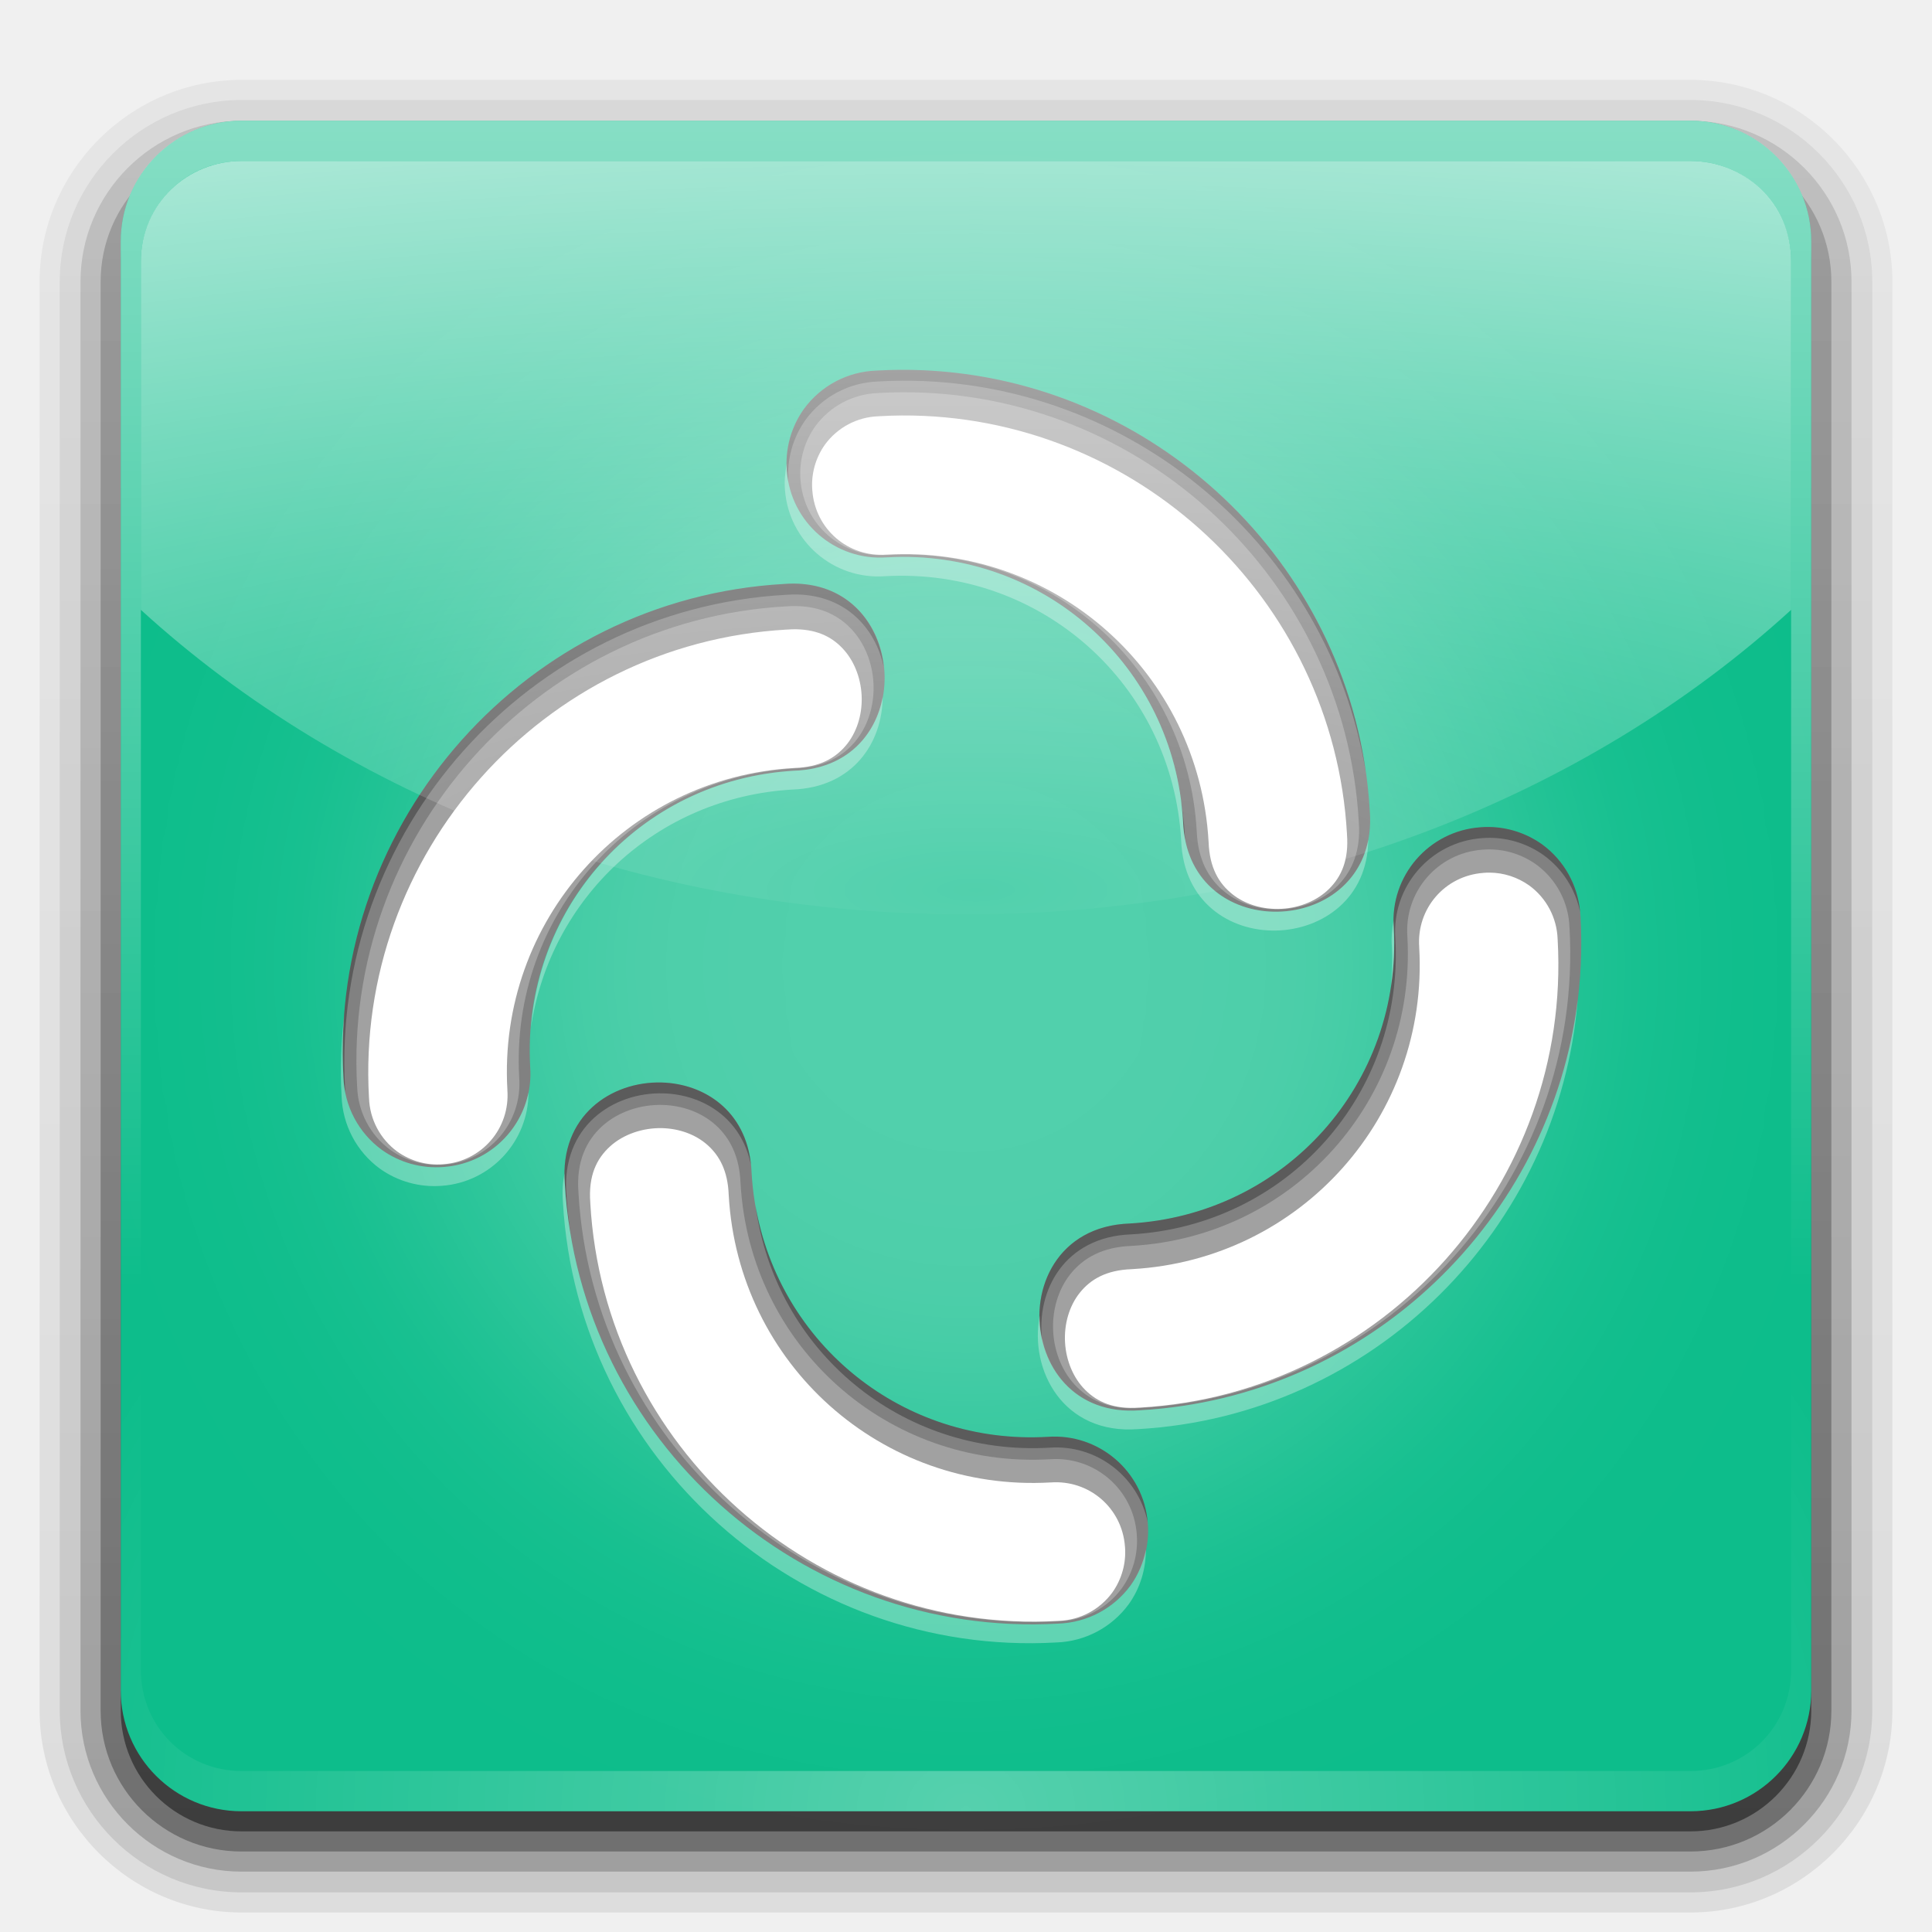
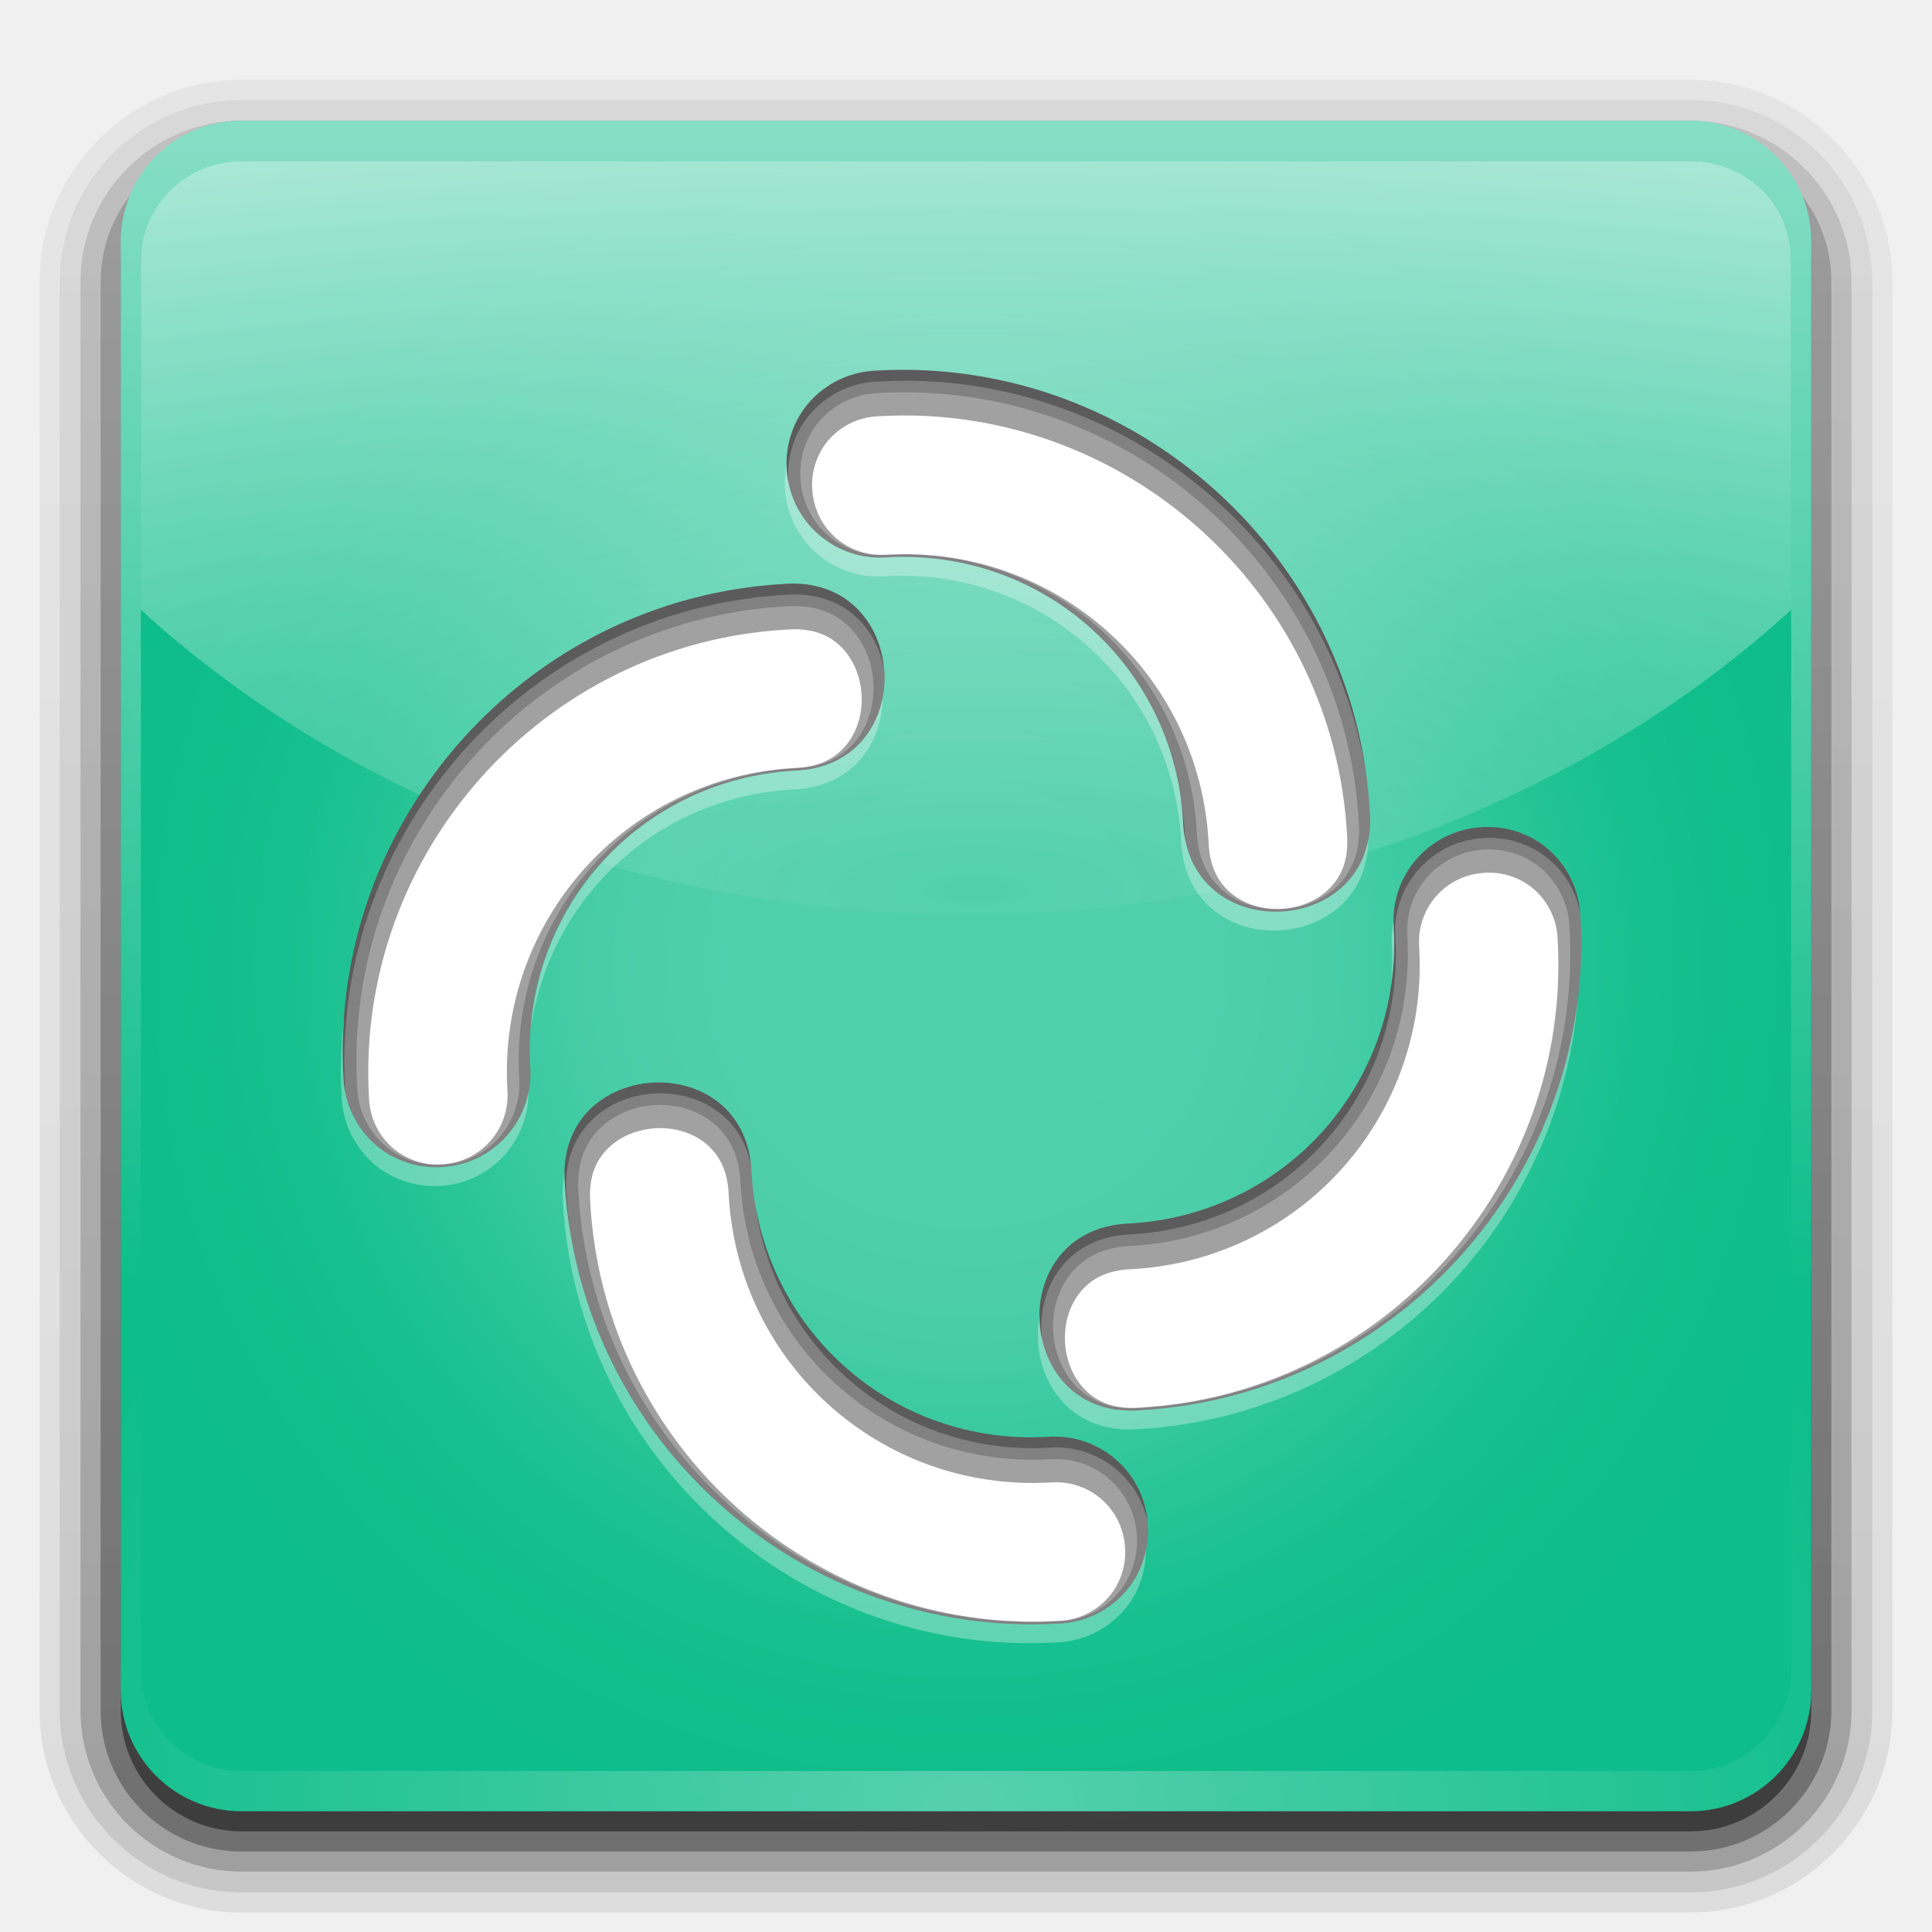
<svg xmlns="http://www.w3.org/2000/svg" xmlns:xlink="http://www.w3.org/1999/xlink" version="1.0" width="96" height="96" id="svg2408" xml:space="preserve">
  <defs id="defs2410">
    <linearGradient id="linearGradient17177">
      <stop id="stop17173" style="stop-color:#ffffff;stop-opacity:1;" offset="0" />
      <stop id="stop17175" style="stop-color:#a9a9a9;stop-opacity:1;" offset="1" />
    </linearGradient>
    <linearGradient id="linearGradient12892">
      <stop id="stop12888" style="stop-color:#ffffff;stop-opacity:1;" offset="0" />
      <stop id="stop12890" style="stop-color:#ffffff;stop-opacity:1;" offset="1" />
    </linearGradient>
    <linearGradient id="linearGradient3729">
      <stop id="stop3731" style="stop-color:#1c59ad;stop-opacity:1" offset="0" />
      <stop id="stop3733" style="stop-color:#377ad6;stop-opacity:1" offset="1" />
    </linearGradient>
    <linearGradient x1="45.448" y1="92.54" x2="45.448" y2="7.017" id="ButtonShadow" gradientUnits="userSpaceOnUse" gradientTransform="scale(1.005865,0.994169)">
      <stop id="stop3750" style="stop-color:#000000;stop-opacity:1" offset="0" />
      <stop id="stop3752" style="stop-color:#000000;stop-opacity:0.588" offset="1" />
    </linearGradient>
    <linearGradient id="linearGradient3737">
      <stop id="stop3739" style="stop-color:#ffffff;stop-opacity:1" offset="0" />
      <stop id="stop3741" style="stop-color:#ffffff;stop-opacity:0" offset="1" />
    </linearGradient>
    <linearGradient id="linearGradient3700">
      <stop id="stop3702" style="stop-color:#e6e6e6;stop-opacity:1" offset="0" />
      <stop id="stop3704" style="stop-color:#f5f5f5;stop-opacity:1" offset="1" />
    </linearGradient>
    <linearGradient x1="48" y1="90" x2="48" y2="5.988" id="linearGradient3706" xlink:href="#linearGradient3700" gradientUnits="userSpaceOnUse" />
    <filter color-interpolation-filters="sRGB" id="filter3174" x="-0.048" y="-0.048" width="1.095" height="1.097">
      <feGaussianBlur stdDeviation="1.71" id="feGaussianBlur3176" />
    </filter>
    <linearGradient x1="36.357" y1="6" x2="36.357" y2="63.893" id="linearGradient3188" xlink:href="#linearGradient3737" gradientUnits="userSpaceOnUse" />
    <linearGradient x1="45.448" y1="92.54" x2="45.448" y2="7.017" id="ButtonShadow-0" gradientUnits="userSpaceOnUse" gradientTransform="matrix(1.005865,0,0,0.994169,100,0)">
      <stop id="stop3750-8" style="stop-color:#000000;stop-opacity:1" offset="0" />
      <stop id="stop3752-5" style="stop-color:#000000;stop-opacity:0.588" offset="1" />
    </linearGradient>
    <linearGradient x1="32.251" y1="6.132" x2="32.251" y2="90.239" id="linearGradient3780" xlink:href="#ButtonShadow-0" gradientUnits="userSpaceOnUse" gradientTransform="matrix(1.02381,0,0,1.011905,-1.142857,-98.07143)" />
    <linearGradient x1="32.251" y1="6.132" x2="32.251" y2="90.239" id="linearGradient3772" xlink:href="#ButtonShadow-0" gradientUnits="userSpaceOnUse" gradientTransform="matrix(1.02381,0,0,1.011905,-1.142857,-98.07143)" />
    <linearGradient x1="32.251" y1="6.132" x2="32.251" y2="90.239" id="linearGradient3725" xlink:href="#ButtonShadow-0" gradientUnits="userSpaceOnUse" gradientTransform="matrix(1.02381,0,0,1.011905,-1.142857,-98.07143)" />
    <linearGradient x1="32.251" y1="6.132" x2="32.251" y2="90.239" id="linearGradient3721" xlink:href="#ButtonShadow-0" gradientUnits="userSpaceOnUse" gradientTransform="translate(0,-97)" />
    <linearGradient x1="32.251" y1="6.132" x2="32.251" y2="90.239" id="linearGradient3760" xlink:href="#ButtonShadow-0" gradientUnits="userSpaceOnUse" gradientTransform="matrix(1.02381,0,0,1.011905,-1.142857,-98.07143)" />
    <linearGradient id="linearGradient3737-0">
      <stop id="stop3739-6" style="stop-color:#ffffff;stop-opacity:1" offset="0" />
      <stop id="stop3741-0" style="stop-color:#ffffff;stop-opacity:0" offset="1" />
    </linearGradient>
    <radialGradient cx="48" cy="90.172" r="42" fx="48" fy="90.172" id="radialGradient2903" xlink:href="#linearGradient3737-0" gradientUnits="userSpaceOnUse" gradientTransform="matrix(1.157313,0,0,0.9959077,-7.551021,0.1971319)" />
    <clipPath id="clipPath3782">
      <path d="m -98,6 c -3.324,0 -6,2.676 -6,6 l 0,72 c 0,3.324 2.676,6 6,6 l 72,0 c 3.324,0 6,-2.676 6,-6 l 0,-72 c 0,-3.324 -2.676,-6 -6,-6 l -72,0 z m 59.062,12 C -38.336,17.991 -38,18.031 -38,18.031 l 0,12.062 C -50.051,30.306 -53,42.062 -53,42.062 l 9.062,0 0,12.062 -14.094,0 C -66.508,80.277 -86,77.938 -86,77.938 l 0,-12.062 c 0,0 12.376,2.298 18.688,-20.75 6.908,-25.227 24.168,-27.061 28.375,-27.125 z" id="path3784" style="fill:#ff00ff;fill-opacity:1;fill-rule:nonzero;stroke:none" />
    </clipPath>
    <filter x="-0.183" y="-0.146" width="1.366" height="1.292" color-interpolation-filters="sRGB" id="filter3786">
      <feGaussianBlur id="feGaussianBlur3788" stdDeviation="3.24" />
    </filter>
    <linearGradient x1="46.907" y1="75.471" x2="46.907" y2="36.246" id="linearGradient3745" xlink:href="#linearGradient3729" gradientUnits="userSpaceOnUse" gradientTransform="translate(-2)" />
    <linearGradient id="linearGradient3737-9">
      <stop id="stop3739-2" style="stop-color:#ffffff;stop-opacity:1" offset="0" />
      <stop id="stop3741-1" style="stop-color:#ffffff;stop-opacity:0" offset="1" />
    </linearGradient>
    <clipPath id="clipPath3613">
      <rect width="84" height="84" rx="6" ry="6" x="6" y="6" id="rect3615" style="fill:#ffffff;fill-opacity:1;fill-rule:nonzero;stroke:none" />
    </clipPath>
    <filter x="-0.196" y="-0.196" width="1.392" height="1.392" color-interpolation-filters="sRGB" id="filter3794">
      <feGaussianBlur id="feGaussianBlur3796" stdDeviation="5.28" />
    </filter>
    <linearGradient x1="48" y1="20.221" x2="48" y2="138.661" id="linearGradient4186" xlink:href="#linearGradient3737-9" gradientUnits="userSpaceOnUse" />
    <linearGradient x1="56" y1="48" x2="56" y2="8" id="linearGradient3922" xlink:href="#linearGradient3737" gradientUnits="userSpaceOnUse" gradientTransform="translate(9.9999999e-7,-0.9134389)" />
    <filter style="color-interpolation-filters:sRGB" id="filter11081" x="-0.332" y="-0.332" width="1.664" height="1.664">
      <feGaussianBlur stdDeviation="7.501" id="feGaussianBlur11083" />
    </filter>
    <linearGradient x1="48" y1="90" x2="48" y2="5.988" id="linearGradient3617" xlink:href="#linearGradient3700-6" gradientUnits="userSpaceOnUse" />
    <linearGradient id="linearGradient3700-6">
      <stop id="stop3702-1" style="stop-color:#3f9fc5;stop-opacity:1" offset="0" />
      <stop id="stop3704-8" style="stop-color:#89cde9;stop-opacity:1" offset="1" />
    </linearGradient>
    <linearGradient x1="56" y1="48" x2="56" y2="8" id="linearGradient3922-7" xlink:href="#linearGradient3737" gradientUnits="userSpaceOnUse" />
    <linearGradient x1="47.432" y1="45.339" x2="64.316" y2="30.271" id="linearGradient3699" xlink:href="#linearGradient12892" gradientUnits="userSpaceOnUse" gradientTransform="matrix(0.7737386,-0.8669815,0.8669815,0.7737386,-27.95253,51.46382)" />
    <linearGradient id="linearGradient3701">
      <stop id="stop3703" style="stop-color:#1c4a5b;stop-opacity:1" offset="0" />
      <stop id="stop3705" style="stop-color:#228cb8;stop-opacity:1" offset="1" />
    </linearGradient>
    <radialGradient cx="48" cy="90.172" r="42" fx="48" fy="90.172" id="radialGradient3619" xlink:href="#linearGradient3737" gradientUnits="userSpaceOnUse" gradientTransform="matrix(1.157313,0,0,0.9959077,-7.551021,0.1971319)" />
    <radialGradient xlink:href="#linearGradient5293" id="radialGradient5302" gradientUnits="userSpaceOnUse" gradientTransform="matrix(4.672311,0,0,1.398978,-177.6239,-36.89419)" cx="48.397" cy="57.981" fx="48.397" fy="57.981" r="42" />
    <linearGradient id="linearGradient5293">
      <stop id="stop5295" style="stop-color:#ffffff;stop-opacity:0;" offset="0" />
      <stop id="stop5297" style="stop-color:#ffffff;stop-opacity:1;" offset="1" />
    </linearGradient>
  </defs>
  <g id="layer2" style="display:none">
    <rect width="86" height="85" rx="6" ry="6" x="5" y="7" id="rect3745" style="opacity:0.9;fill:url(#ButtonShadow);fill-opacity:1;fill-rule:nonzero;stroke:none;filter:url(#filter3174)" />
  </g>
  <g id="layer7" style="display:inline">
    <path d="m 12,-95.031 c -5.511,0 -10.031,4.52 -10.031,10.031 v 71 c 0,5.511 4.52,10.031 10.031,10.031 h 72 c 5.511,0 10.031,-4.52 10.031,-10.031 v -71 c 0,-5.511 -4.52,-10.031 -10.031,-10.031 z" transform="scale(1,-1)" id="path3786" style="display:inline;opacity:0.08;fill:url(#linearGradient3760);fill-opacity:1;fill-rule:nonzero;stroke:none" />
    <path d="m 12,-94.031 c -4.972,0 -9.031,4.06 -9.031,9.031 v 71 c 0,4.972 4.06,9.031 9.031,9.031 h 72 c 4.972,0 9.031,-4.06 9.031,-9.031 v -71 c 0,-4.972 -4.06,-9.031 -9.031,-9.031 z" transform="scale(1,-1)" id="path3778" style="display:inline;opacity:0.1;fill:url(#linearGradient3780);fill-opacity:1;fill-rule:nonzero;stroke:none" />
    <path d="m 12,-93 c -4.409,0 -8,3.591 -8,8 v 71 c 0,4.409 3.591,8 8,8 h 72 c 4.409,0 8,-3.591 8,-8 v -71 c 0,-4.409 -3.591,-8 -8,-8 z" transform="scale(1,-1)" id="path3770" style="display:inline;opacity:0.2;fill:url(#linearGradient3772);fill-opacity:1;fill-rule:nonzero;stroke:none" />
    <rect width="86" height="85" rx="7" ry="7" x="5" y="-92" transform="scale(1,-1)" id="rect3723" style="display:inline;opacity:0.3;fill:url(#linearGradient3725);fill-opacity:1;fill-rule:nonzero;stroke:none" />
    <rect width="84" height="84" rx="6" ry="6" x="6" y="-91" transform="scale(1,-1)" id="rect3716" style="display:inline;opacity:0.45;fill:url(#linearGradient3721);fill-opacity:1;fill-rule:nonzero;stroke:none" />
  </g>
  <g id="layer1" style="display:inline">
    <rect width="84" height="84" rx="6" ry="6" x="6" y="6" id="rect2419" style="fill:#0dbd8b;fill-opacity:1;fill-rule:nonzero;stroke:none" />
    <path d="M 12,6 C 8.676,6 6,8.676 6,12 v 2 68 2 c 0,0.335 0.041,0.651 0.094,0.969 0.049,0.296 0.097,0.597 0.188,0.875 0.01,0.03 0.021,0.064 0.031,0.094 0.099,0.288 0.235,0.547 0.375,0.812 0.145,0.274 0.316,0.536 0.5,0.781 0.184,0.246 0.374,0.473 0.594,0.688 0.44,0.428 0.943,0.815 1.5,1.094 0.279,0.14 0.573,0.247 0.875,0.344 -0.256,-0.1 -0.487,-0.236 -0.719,-0.375 -0.007,-0.004 -0.024,0.004 -0.031,0 -0.032,-0.019 -0.062,-0.043 -0.094,-0.062 -0.12,-0.077 -0.231,-0.164 -0.344,-0.25 -0.106,-0.081 -0.213,-0.161 -0.312,-0.25 C 8.478,88.557 8.309,88.373 8.156,88.188 8.049,88.057 7.938,87.922 7.844,87.781 7.819,87.743 7.805,87.695 7.781,87.656 7.716,87.553 7.651,87.452 7.594,87.344 7.493,87.149 7.388,86.928 7.312,86.719 7.305,86.697 7.289,86.678 7.281,86.656 7.249,86.564 7.245,86.469 7.219,86.375 7.188,86.268 7.148,86.172 7.125,86.062 7.052,85.721 7,85.364 7,85 V 83 15 13 C 7,10.218 9.218,8 12,8 h 2 68 2 c 2.782,0 5,2.218 5,5 v 2 68 2 c 0,0.364 -0.052,0.721 -0.125,1.062 -0.044,0.207 -0.088,0.398 -0.156,0.594 -0.008,0.022 -0.023,0.041 -0.031,0.062 -0.063,0.174 -0.138,0.367 -0.219,0.531 -0.042,0.083 -0.079,0.17 -0.125,0.25 -0.055,0.097 -0.127,0.188 -0.188,0.281 -0.094,0.141 -0.205,0.276 -0.312,0.406 -0.143,0.174 -0.303,0.347 -0.469,0.5 -0.011,0.01 -0.02,0.021 -0.031,0.031 -0.138,0.126 -0.285,0.234 -0.438,0.344 -0.103,0.073 -0.204,0.153 -0.312,0.219 -0.007,0.004 -0.024,-0.004 -0.031,0 -0.232,0.139 -0.463,0.275 -0.719,0.375 0.302,-0.097 0.596,-0.204 0.875,-0.344 0.557,-0.279 1.06,-0.666 1.5,-1.094 0.22,-0.214 0.409,-0.442 0.594,-0.688 0.184,-0.246 0.355,-0.508 0.5,-0.781 0.14,-0.265 0.276,-0.525 0.375,-0.812 0.01,-0.031 0.021,-0.063 0.031,-0.094 0.09,-0.278 0.139,-0.579 0.188,-0.875 C 89.959,84.651 90,84.335 90,84 V 82 14 12 C 90,8.676 87.324,6 84,6 Z" id="rect3728" style="opacity:0.5;fill:url(#linearGradient3188);fill-opacity:1;fill-rule:nonzero;stroke:none" />
    <path d="M 12,90 C 8.676,90 6,87.324 6,84 V 82 14 12 c 0,-0.335 0.041,-0.651 0.094,-0.969 0.049,-0.296 0.097,-0.597 0.188,-0.875 C 6.291,10.126 6.302,10.093 6.312,10.062 6.411,9.775 6.547,9.515 6.688,9.25 6.832,8.976 7.003,8.714 7.188,8.469 7.372,8.223 7.561,7.995 7.781,7.781 8.221,7.353 8.724,6.967 9.281,6.688 9.56,6.548 9.855,6.441 10.156,6.344 9.9,6.444 9.67,6.58 9.438,6.719 c -0.007,0.004 -0.024,-0.004 -0.031,0 -0.032,0.019 -0.062,0.043 -0.094,0.062 -0.12,0.077 -0.231,0.164 -0.344,0.25 -0.106,0.081 -0.213,0.161 -0.312,0.25 C 8.478,7.443 8.309,7.627 8.156,7.812 8.049,7.943 7.938,8.078 7.844,8.219 7.819,8.257 7.805,8.305 7.781,8.344 7.716,8.447 7.651,8.548 7.594,8.656 7.493,8.851 7.388,9.072 7.312,9.281 7.305,9.303 7.289,9.322 7.281,9.344 7.249,9.436 7.245,9.531 7.219,9.625 7.188,9.732 7.148,9.828 7.125,9.938 7.052,10.279 7,10.636 7,11 v 2 68 2 c 0,2.782 2.218,5 5,5 h 2 68 2 c 2.782,0 5,-2.218 5,-5 V 81 13 11 C 89,10.636 88.948,10.279 88.875,9.938 88.831,9.731 88.787,9.54 88.719,9.344 88.711,9.322 88.695,9.303 88.688,9.281 88.625,9.108 88.549,8.914 88.469,8.75 88.427,8.667 88.39,8.58 88.344,8.5 88.289,8.403 88.217,8.312 88.156,8.219 88.062,8.078 87.951,7.943 87.844,7.812 87.701,7.638 87.541,7.466 87.375,7.312 87.364,7.302 87.355,7.291 87.344,7.281 87.205,7.156 87.059,7.047 86.906,6.938 86.804,6.864 86.702,6.784 86.594,6.719 c -0.007,-0.004 -0.024,0.004 -0.031,0 -0.232,-0.139 -0.463,-0.275 -0.719,-0.375 0.302,0.097 0.596,0.204 0.875,0.344 0.557,0.279 1.06,0.666 1.5,1.094 0.22,0.214 0.409,0.442 0.594,0.688 0.184,0.246 0.355,0.508 0.5,0.781 0.14,0.265 0.276,0.525 0.375,0.812 0.01,0.031 0.021,0.063 0.031,0.094 0.09,0.278 0.139,0.579 0.188,0.875 C 89.959,11.349 90,11.665 90,12 v 2 68 2 c 0,3.324 -2.676,6 -6,6 z" id="path3615" style="display:inline;opacity:0.3;fill:url(#radialGradient2903);fill-opacity:1;fill-rule:nonzero;stroke:none" />
    <path style="display:inline;opacity:0.285;fill:#ffffff;fill-opacity:1;stroke:none;stroke-width:0.654;stroke-linecap:round;stroke-dasharray:none;stroke-opacity:1;filter:url(#filter11081)" id="path11070" d="M 33.879,24.87 A 27.1,27.1 0 0 1 71.13,33.878 27.1,27.1 0 0 1 62.123,71.129 27.1,27.1 0 0 1 24.871,62.123 27.1,27.1 0 0 1 33.876,24.872 L 48,48 Z" />
  </g>
-   <g id="g17149">
+   <path style="display:inline;fill:url(#radialGradient5302);fill-opacity:1;fill-rule:nonzero;stroke:none;stroke-width:1.015" d="M 12,8 C 9.316,8 7,10.12 7,13 v 17.303 c 10.178,9.298 24.776,15.132 41,15.132 16.224,0 30.822,-5.834 41,-15.132 V 13 C 89,10.087 86.684,8 84,8 Z" id="rect5284" />
+   <g id="g17149" style="display:inline">
    <path id="path3665" style="color:#000000;font-style:normal;font-variant:normal;font-weight:normal;font-stretch:normal;font-size:medium;line-height:normal;font-family:'Abandoned Bitplane';-inkscape-font-specification:'Abandoned Bitplane';text-indent:0;text-align:start;text-decoration:none;text-decoration-line:none;letter-spacing:normal;word-spacing:normal;text-transform:none;writing-mode:lr-tb;direction:ltr;text-anchor:start;display:inline;overflow:visible;visibility:visible;fill:#818181;fill-opacity:1;stroke:none;stroke-width:4.067;marker:none;enable-background:accumulate" d="m 44.736,18.377 c -0.395,0.002 -0.793,0.016 -1.191,0.039 -1.427,0.048 -2.751,0.748 -3.594,1.9 -0.64,0.894 -0.943,1.988 -0.854,3.084 0.188,2.56 2.414,4.483 4.975,4.295 7.744,-0.44 14.273,5.385 14.713,13.129 0.23,6.321 9.767,5.779 9.279,-0.527 C 67.362,27.936 56.985,18.307 44.736,18.377 Z M 39.523,29 c -0.186,-0.004 -0.379,0.002 -0.576,0.018 -12.76,0.725 -22.606,11.76 -21.881,24.52 0.048,1.427 0.748,2.753 1.9,3.596 0.894,0.64 1.988,0.943 3.084,0.854 2.56,-0.188 4.483,-2.416 4.295,-4.977 C 25.906,45.266 31.733,38.737 39.477,38.297 45.6,38.074 45.283,29.117 39.523,29 Z m 34.438,12.092 c -0.137,-9.78e-4 -0.273,0.004 -0.41,0.016 -2.56,0.188 -4.485,2.416 -4.297,4.977 0.44,7.744 -5.385,14.271 -13.129,14.711 -6.321,0.23 -5.779,9.769 0.527,9.281 12.76,-0.725 22.608,-11.76 21.883,-24.52 -0.048,-1.427 -0.75,-2.753 -1.902,-3.596 -0.783,-0.56 -1.716,-0.862 -2.672,-0.869 z M 32.877,53.789 c -2.501,-0.068 -5.071,1.655 -4.812,5.006 0.725,12.76 11.76,22.608 24.52,21.883 1.427,-0.048 2.753,-0.75 3.596,-1.902 0.64,-0.894 0.943,-1.988 0.854,-3.084 -0.188,-2.56 -2.416,-4.483 -4.977,-4.295 C 44.313,71.837 37.786,66.011 37.346,58.268 37.238,55.304 35.084,53.849 32.877,53.789 Z" />
    <path id="path17168" style="color:#000000;font-style:normal;font-variant:normal;font-weight:normal;font-stretch:normal;font-size:medium;line-height:normal;font-family:'Abandoned Bitplane';-inkscape-font-specification:'Abandoned Bitplane';text-indent:0;text-align:start;text-decoration:none;text-decoration-line:none;letter-spacing:normal;word-spacing:normal;text-transform:none;writing-mode:lr-tb;direction:ltr;text-anchor:start;display:inline;overflow:visible;visibility:visible;fill:#a1a1a1;fill-opacity:1;stroke:none;stroke-width:4.067;marker:none;enable-background:accumulate" d="m 44.74,18.992 c -0.383,0.002 -0.77,0.015 -1.16,0.037 a 0.615,0.615 0 0 1 -0.014,0.002 c -1.238,0.042 -2.385,0.647 -3.117,1.646 -5.58e-4,7.61e-4 -0.001,0.001 -0.002,0.002 -0.553,0.775 -0.814,1.721 -0.736,2.67 a 0.615,0.615 0 0 1 0,0.006 c 0.164,2.229 2.088,3.89 4.316,3.727 a 0.615,0.615 0 0 1 0.01,0 c 8.07,-0.459 14.903,5.637 15.361,13.707 a 0.615,0.615 0 0 1 0.002,0.014 c 0.052,1.426 0.602,2.382 1.387,3.014 0.784,0.631 1.832,0.924 2.871,0.865 1.039,-0.059 2.05,-0.469 2.758,-1.186 0.708,-0.716 1.145,-1.73 1.035,-3.152 a 0.615,0.615 0 0 1 0,-0.012 C 66.767,28.295 56.664,18.924 44.74,18.992 Z m -5.229,10.623 c -0.163,-0.003 -0.338,0.002 -0.518,0.016 a 0.615,0.615 0 0 1 -0.012,0 C 26.558,30.337 16.974,41.077 17.68,53.502 a 0.615,0.615 0 0 1 0.002,0.014 c 0.042,1.238 0.648,2.388 1.646,3.119 7.61e-4,5.57e-4 0.001,0.001 0.002,0.002 0.775,0.553 1.721,0.814 2.67,0.736 a 0.615,0.615 0 0 1 0.006,0 c 2.229,-0.164 3.89,-2.09 3.727,-4.318 a 0.615,0.615 0 0 1 0,-0.01 C 25.274,44.974 31.371,38.142 39.441,37.684 a 0.615,0.615 0 0 1 0.014,-0.002 c 1.381,-0.05 2.321,-0.568 2.953,-1.312 0.632,-0.745 0.949,-1.745 0.934,-2.752 -0.015,-1.007 -0.362,-2.007 -1,-2.744 -0.638,-0.737 -1.549,-1.232 -2.83,-1.258 z m 34.445,12.092 c -0.117,-8.39e-4 -0.237,0.004 -0.357,0.014 a 0.615,0.615 0 0 1 -0.004,0 c -2.229,0.164 -3.892,2.09 -3.729,4.318 a 0.615,0.615 0 0 1 0,0.01 c 0.459,8.07 -5.637,14.901 -13.707,15.359 a 0.615,0.615 0 0 1 -0.014,0.002 c -1.426,0.052 -2.382,0.602 -3.014,1.387 -0.631,0.785 -0.924,1.834 -0.865,2.873 0.059,1.039 0.469,2.048 1.186,2.756 0.716,0.708 1.73,1.147 3.152,1.037 a 0.615,0.615 0 0 1 0.012,0 C 69.042,68.757 78.628,58.017 77.922,45.592 a 0.615,0.615 0 0 1 -0.002,-0.014 C 77.878,44.341 77.271,43.191 76.271,42.459 75.593,41.974 74.785,41.713 73.957,41.707 Z M 32.859,54.404 c -1.104,-0.03 -2.22,0.341 -3.01,1.061 -0.79,0.72 -1.289,1.772 -1.172,3.283 a 0.615,0.615 0 0 1 0,0.012 c 0.706,12.425 11.446,22.011 23.871,21.305 a 0.615,0.615 0 0 1 0.014,-0.002 c 1.238,-0.042 2.387,-0.649 3.119,-1.648 0.554,-0.775 0.816,-1.722 0.738,-2.672 a 0.615,0.615 0 0 1 0,-0.006 c -0.164,-2.229 -2.09,-3.89 -4.318,-3.727 a 0.615,0.615 0 0 1 -0.01,0 C 44.021,72.468 37.191,66.373 36.732,58.303 a 0.615,0.615 0 0 1 -0.002,-0.014 c -0.049,-1.336 -0.537,-2.259 -1.242,-2.891 -0.705,-0.632 -1.655,-0.968 -2.629,-0.994 z" transform="translate(0.06609762,0.4994567)" />
    <path id="path20121" style="color:#000000;font-style:normal;font-variant:normal;font-weight:normal;font-stretch:normal;font-size:medium;line-height:normal;font-family:'Abandoned Bitplane';-inkscape-font-specification:'Abandoned Bitplane';text-indent:0;text-align:start;text-decoration:none;text-decoration-line:none;letter-spacing:normal;word-spacing:normal;text-transform:none;writing-mode:lr-tb;direction:ltr;text-anchor:start;display:inline;overflow:visible;visibility:visible;fill:#ffffff;fill-opacity:1;stroke:none;stroke-width:4.067;marker:none;enable-background:accumulate" d="m 44.742,19.58 c -0.371,0.002 -0.747,0.015 -1.129,0.037 a 1.204,1.204 0 0 1 -0.027,0.002 c -1.057,0.036 -2.033,0.552 -2.658,1.404 -0.472,0.662 -0.697,1.469 -0.631,2.279 a 1.204,1.204 0 0 1 0.002,0.01 c 0.141,1.912 1.774,3.322 3.686,3.182 a 1.204,1.204 0 0 1 0.02,0 c 8.383,-0.476 15.506,5.879 15.982,14.262 a 1.204,1.204 0 0 1 0.002,0.025 c 0.047,1.278 0.512,2.048 1.168,2.576 0.656,0.528 1.562,0.788 2.469,0.736 0.907,-0.052 1.779,-0.413 2.371,-1.012 0.592,-0.599 0.966,-1.419 0.867,-2.693 a 1.204,1.204 0 0 1 0,-0.023 C 66.197,28.639 56.358,19.514 44.744,19.58 a 1.204,1.204 0 0 1 -0.002,0 z m -5.244,10.623 c -0.142,-0.003 -0.297,0.003 -0.459,0.016 a 1.204,1.204 0 0 1 -0.023,0 c -12.104,0.688 -21.436,11.146 -20.748,23.25 a 1.204,1.204 0 0 1 0.002,0.027 c 0.036,1.057 0.553,2.035 1.404,2.66 0.662,0.472 1.469,0.697 2.279,0.631 a 1.204,1.204 0 0 1 0.01,-0.002 c 1.911,-0.141 3.322,-1.776 3.182,-3.688 a 1.204,1.204 0 0 1 0,-0.02 c -0.476,-8.383 5.88,-15.506 14.264,-15.982 a 1.204,1.204 0 0 1 0.025,-0.002 c 1.238,-0.045 1.997,-0.486 2.525,-1.107 0.528,-0.622 0.806,-1.48 0.793,-2.359 C 42.739,32.747 42.432,31.877 41.896,31.258 41.361,30.639 40.628,30.226 39.5,30.203 a 1.204,1.204 0 0 1 -0.002,0 z m 34.455,12.092 c -0.099,-7.07e-4 -0.2,0.003 -0.305,0.012 a 1.204,1.204 0 0 1 -0.01,0.002 c -1.911,0.141 -3.324,1.777 -3.184,3.688 a 1.204,1.204 0 0 1 0,0.02 c 0.476,8.383 -5.879,15.504 -14.262,15.98 a 1.204,1.204 0 0 1 -0.025,0.002 c -1.278,0.047 -2.048,0.512 -2.576,1.168 -0.528,0.656 -0.788,1.563 -0.736,2.471 0.052,0.907 0.413,1.779 1.012,2.371 0.599,0.592 1.419,0.966 2.693,0.867 a 1.204,1.204 0 0 1 0.023,0 c 12.104,-0.688 21.438,-11.146 20.75,-23.25 a 1.204,1.204 0 0 1 -0.002,-0.027 C 77.296,44.542 76.778,43.563 75.926,42.938 75.346,42.524 74.659,42.3 73.953,42.295 Z M 32.844,54.992 c -0.963,-0.026 -1.935,0.304 -2.598,0.908 -0.662,0.604 -1.085,1.448 -0.98,2.803 a 1.204,1.204 0 0 1 0,0.023 c 0.688,12.104 11.146,21.438 23.25,20.75 a 1.204,1.204 0 0 1 0.027,-0.002 c 1.056,-0.036 2.035,-0.554 2.66,-1.406 0.472,-0.662 0.697,-1.469 0.631,-2.279 a 1.204,1.204 0 0 1 -0.002,-0.01 c -0.141,-1.911 -1.776,-3.322 -3.688,-3.182 a 1.204,1.204 0 0 1 -0.02,0 C 43.742,73.074 36.621,66.719 36.145,58.336 a 1.204,1.204 0 0 1 -0.002,-0.025 c -0.044,-1.198 -0.459,-1.948 -1.047,-2.475 -0.588,-0.527 -1.402,-0.821 -2.252,-0.844 z" transform="translate(0.06609762,1.065011)" />
    <path id="path17213" style="color:#000000;font-style:normal;font-variant:normal;font-weight:normal;font-stretch:normal;font-size:medium;line-height:normal;font-family:'Abandoned Bitplane';-inkscape-font-specification:'Abandoned Bitplane';text-indent:0;text-align:start;text-decoration:none;text-decoration-line:none;letter-spacing:normal;word-spacing:normal;text-transform:none;writing-mode:lr-tb;direction:ltr;text-anchor:start;display:inline;overflow:visible;visibility:visible;opacity:0.3;fill:#000000;fill-opacity:1;stroke:none;stroke-width:4.067;marker:none;enable-background:accumulate" d="m 44.736,18.377 c -0.395,0.002 -0.793,0.016 -1.191,0.039 -1.427,0.048 -2.751,0.748 -3.594,1.9 -0.64,0.894 -0.943,1.988 -0.854,3.084 0.015,0.205 0.047,0.405 0.088,0.602 -0.002,-0.021 -0.006,-0.041 -0.008,-0.062 -0.089,-1.096 0.213,-2.19 0.854,-3.084 0.843,-1.152 2.167,-1.852 3.594,-1.9 0.399,-0.023 0.796,-0.037 1.191,-0.039 C 56.238,18.851 66.027,27.221 67.867,38.373 66.258,26.953 56.341,18.311 44.736,18.377 Z M 39.523,29 c -0.186,-0.004 -0.379,0.002 -0.576,0.018 -12.76,0.725 -22.606,11.76 -21.881,24.52 0.009,0.272 0.049,0.537 0.104,0.799 -0.008,-0.087 -0.02,-0.172 -0.023,-0.26 -0.725,-12.76 9.121,-23.794 21.881,-24.52 0.197,-0.015 0.39,-0.021 0.576,-0.018 2.448,0.05 3.902,1.699 4.307,3.594 C 43.686,31.022 42.202,29.054 39.523,29 Z m 19.145,10.717 c 0.049,0.366 0.096,0.732 0.117,1.107 0.012,0.322 0.054,0.622 0.111,0.908 -0.012,-0.122 -0.027,-0.242 -0.031,-0.369 -0.032,-0.561 -0.103,-1.107 -0.197,-1.646 z m 15.293,1.375 c -0.137,-9.78e-4 -0.273,0.004 -0.41,0.016 -2.56,0.188 -4.485,2.416 -4.297,4.977 0.44,7.744 -5.385,14.271 -13.129,14.711 -3.563,0.13 -4.943,3.217 -4.342,5.799 -0.306,-2.454 1.103,-5.139 4.422,-5.26 7.744,-0.44 13.569,-6.967 13.129,-14.711 -0.188,-2.56 1.737,-4.788 4.297,-4.977 0.137,-0.011 0.274,-0.017 0.41,-0.016 0.956,0.007 1.889,0.309 2.672,0.869 0.935,0.684 1.566,1.689 1.799,2.805 -0.118,-1.329 -0.795,-2.551 -1.879,-3.344 -0.783,-0.56 -1.716,-0.862 -2.672,-0.869 z M 32.877,53.789 c -2.501,-0.068 -5.071,1.655 -4.812,5.006 0.048,0.851 0.146,1.689 0.283,2.512 -0.093,-0.65 -0.165,-1.306 -0.203,-1.973 -0.259,-3.35 2.311,-5.074 4.812,-5.006 1.966,0.054 3.887,1.218 4.359,3.566 -0.27,-2.709 -2.328,-4.048 -4.439,-4.105 z m 4.666,6.125 c 0.969,7.182 7.225,12.44 14.594,12.021 2.355,-0.173 4.425,1.441 4.889,3.693 -0.22,-2.528 -2.43,-4.419 -4.969,-4.232 -7.183,0.408 -13.311,-4.578 -14.514,-11.482 z" />
    <path id="path20146" style="color:#000000;font-style:normal;font-variant:normal;font-weight:normal;font-stretch:normal;font-size:medium;line-height:normal;font-family:'Abandoned Bitplane';-inkscape-font-specification:'Abandoned Bitplane';text-indent:0;text-align:start;text-decoration:none;text-decoration-line:none;letter-spacing:normal;word-spacing:normal;text-transform:none;writing-mode:lr-tb;direction:ltr;text-anchor:start;display:inline;overflow:visible;visibility:visible;opacity:0.318;fill:#ffffff;fill-opacity:1;stroke:none;stroke-width:4.067;marker:none;enable-background:accumulate" d="m 39.1,23.027 c -0.088,0.428 -0.132,0.867 -0.096,1.309 0.188,2.56 2.414,4.483 4.975,4.295 7.744,-0.44 14.273,5.385 14.713,13.129 0.224,6.149 9.252,5.802 9.295,-0.027 -0.947,4.91 -8.99,4.893 -9.201,-0.908 -0.44,-7.744 -6.969,-13.569 -14.713,-13.129 -2.56,0.188 -4.786,-1.735 -4.975,-4.295 -0.01,-0.125 0.002,-0.248 0.002,-0.373 z m 4.758,11.607 c -0.355,1.897 -1.782,3.567 -4.381,3.662 -7.078,0.402 -12.538,5.894 -13.092,12.748 0.952,-6.413 6.244,-11.429 12.998,-11.812 3.021,-0.11 4.468,-2.347 4.475,-4.598 z m 25.389,11.111 c -0.084,0.409 -0.118,0.836 -0.086,1.273 0.038,0.665 0.013,1.315 -0.039,1.959 0.139,-0.938 0.189,-1.906 0.133,-2.895 -0.008,-0.113 -0.008,-0.226 -0.008,-0.338 z m 9.154,3.889 C 77.083,60.587 68.028,69.43 56.652,70.076 c -3.302,0.255 -5.007,-2.238 -4.99,-4.705 -0.523,2.723 1.172,5.928 4.896,5.641 11.698,-0.665 20.942,-9.997 21.842,-21.377 z m -61.293,0.762 c -0.16,1.332 -0.213,2.693 -0.135,4.076 0.048,1.427 0.748,2.753 1.9,3.596 0.894,0.64 1.988,0.943 3.084,0.854 2.446,-0.18 4.306,-2.224 4.303,-4.639 -0.406,1.988 -2.086,3.547 -4.209,3.703 -1.096,0.089 -2.19,-0.213 -3.084,-0.854 -1.152,-0.843 -1.852,-2.169 -1.9,-3.596 -0.06,-1.061 -0.04,-2.109 0.041,-3.141 z m 10.943,7.895 c -0.086,0.442 -0.12,0.919 -0.08,1.439 0.725,12.76 11.76,22.608 24.52,21.883 1.427,-0.048 2.753,-0.75 3.596,-1.902 0.567,-0.791 0.851,-1.74 0.852,-2.707 -0.13,0.632 -0.377,1.239 -0.758,1.771 -0.843,1.152 -2.169,1.854 -3.596,1.902 C 39.824,81.403 28.79,71.555 28.064,58.795 c -0.013,-0.173 -0.015,-0.339 -0.014,-0.504 z" />
  </g>
  <path d="m 12,5.087 c -3.324,0 -6,2.676 -6,6 v 24.125 c 11.823,5.258 26.322,8.375 42,8.375 15.678,0 30.177,-3.117 42,-8.375 v -24.125 C 90,7.763 87.324,5.087 84,5.087 Z" id="path3911" style="color:#000000;display:none;overflow:visible;visibility:visible;opacity:0.22;fill:url(#linearGradient3922);fill-opacity:1;fill-rule:nonzero;stroke:none;stroke-width:8;marker:none;enable-background:accumulate" />
-   <path style="fill:url(#radialGradient5302);fill-opacity:1;fill-rule:nonzero;stroke:none;stroke-width:1.015" d="M 12,8 C 9.316,8 7,10.12 7,13 v 17.303 c 10.178,9.298 24.776,15.132 41,15.132 16.224,0 30.822,-5.834 41,-15.132 V 13 C 89,10.087 86.684,8 84,8 Z" id="rect5284" />
</svg>
